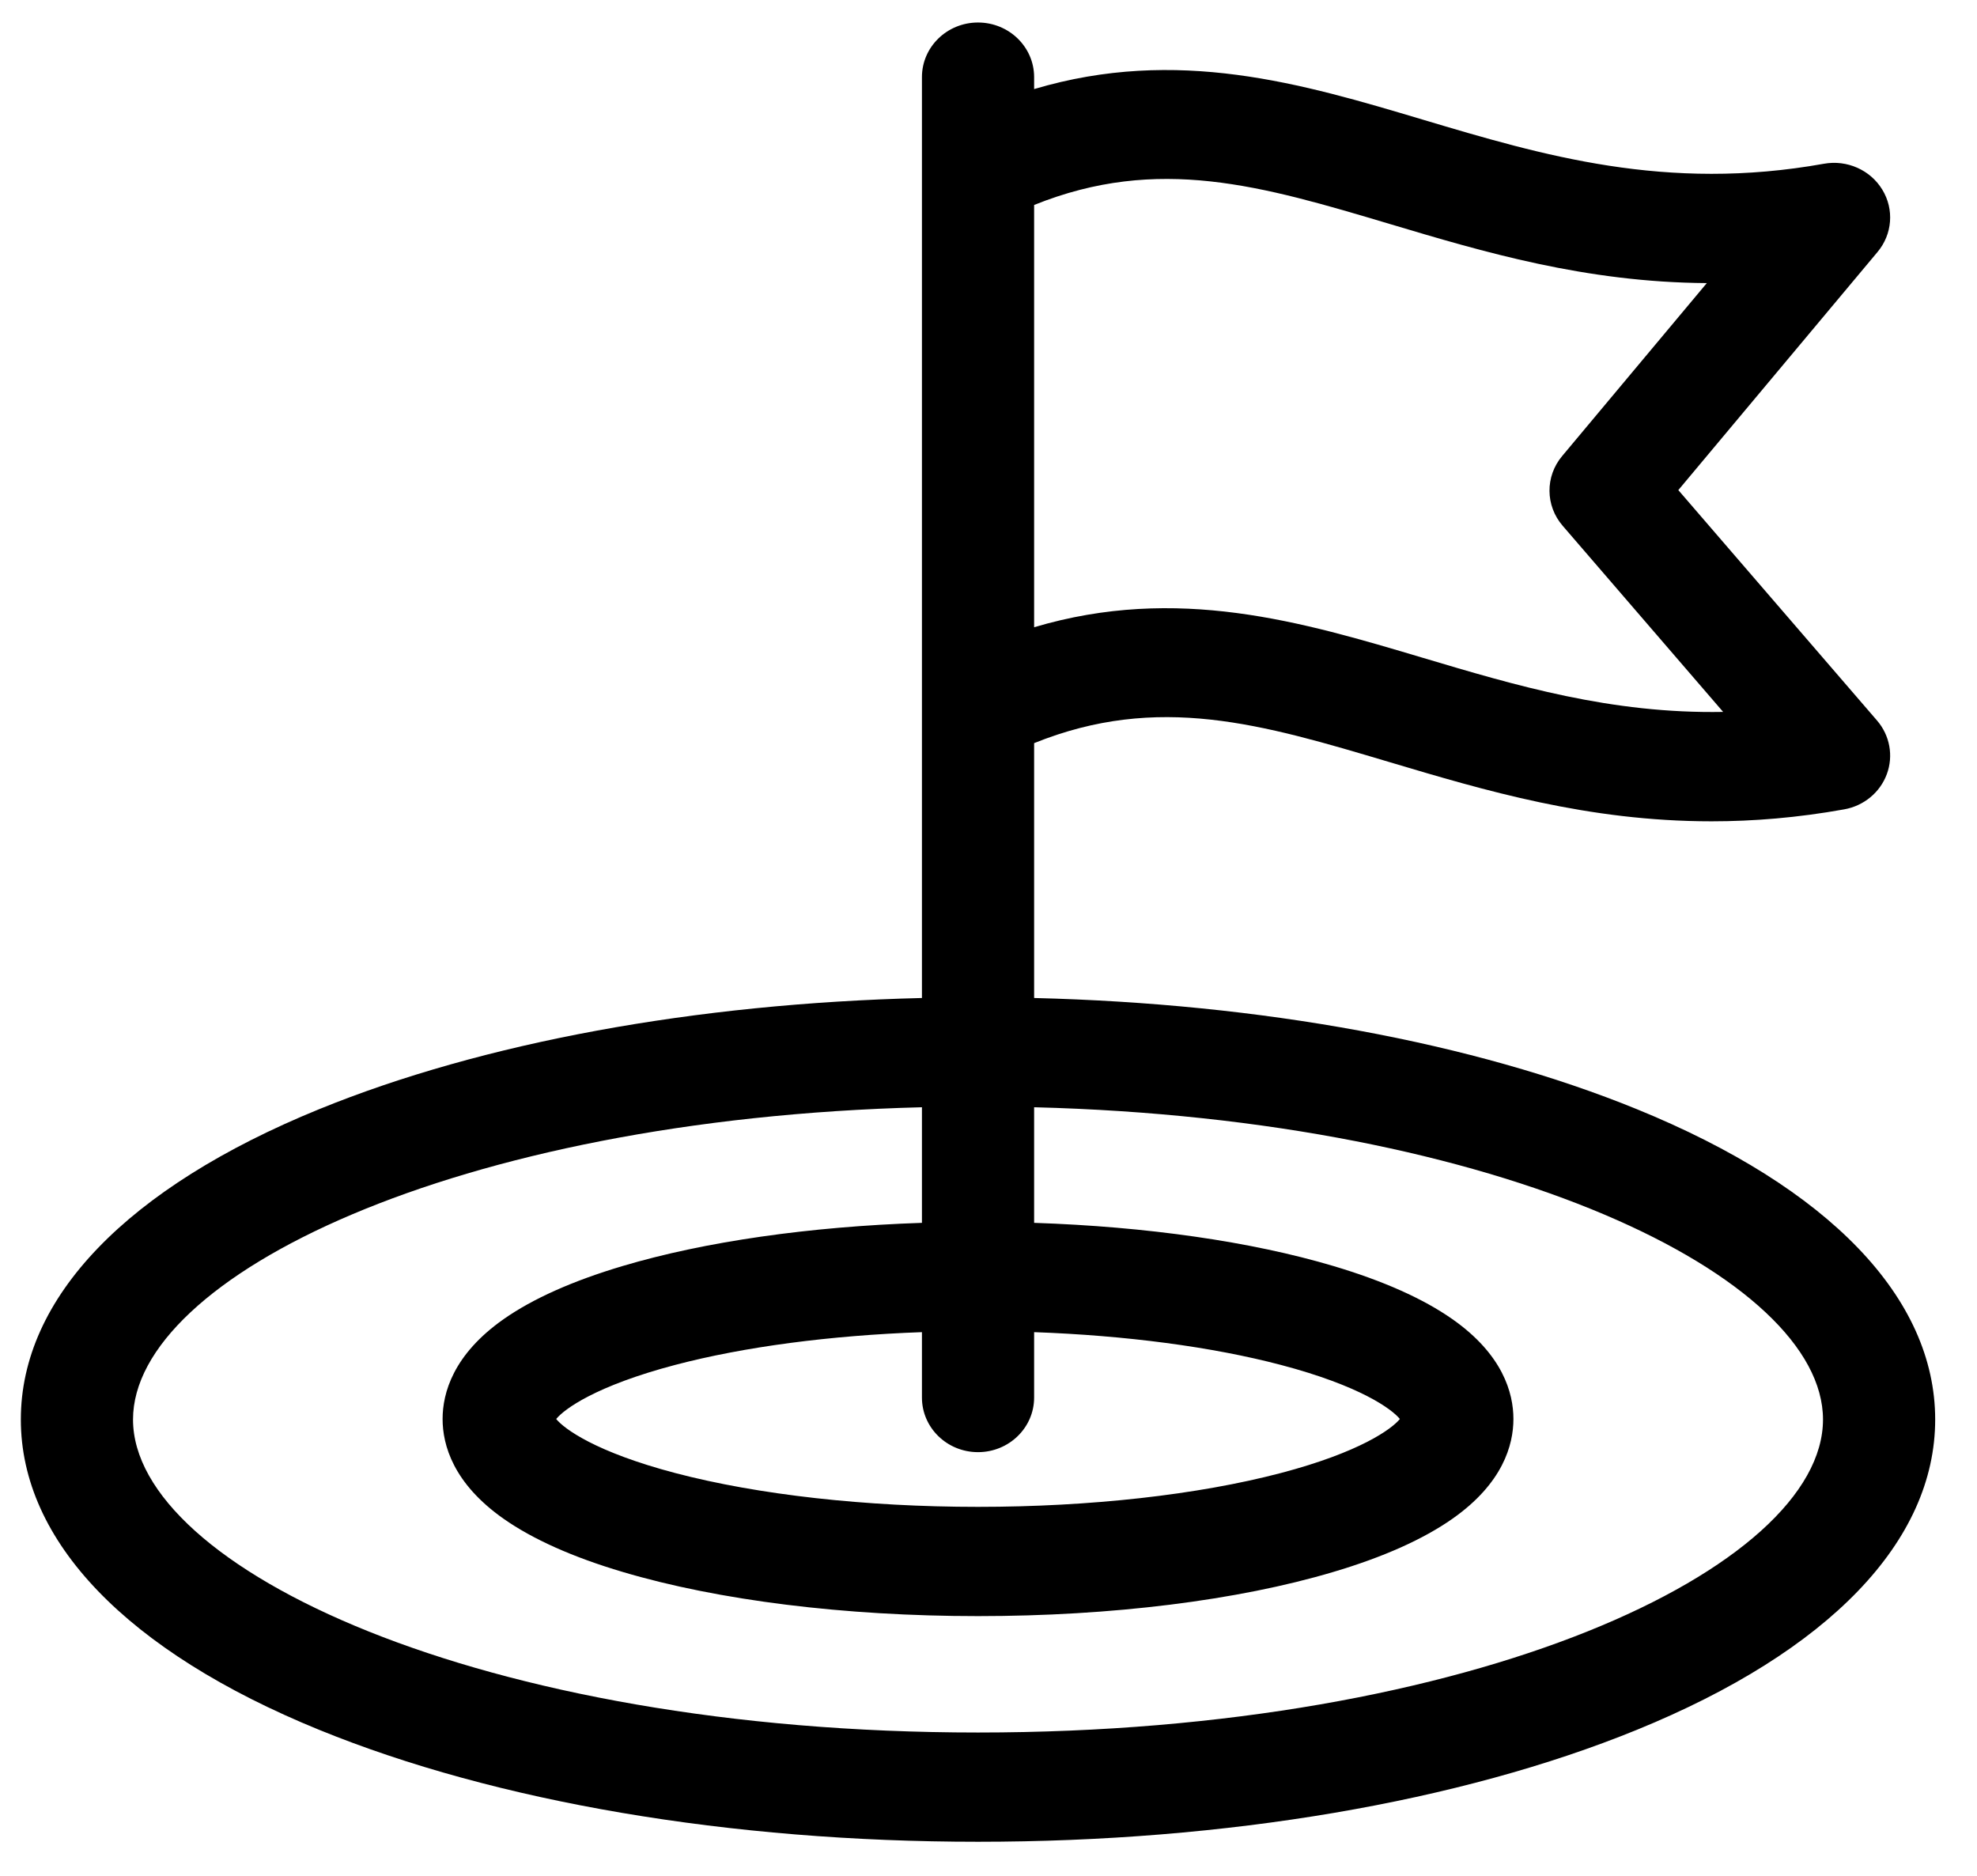
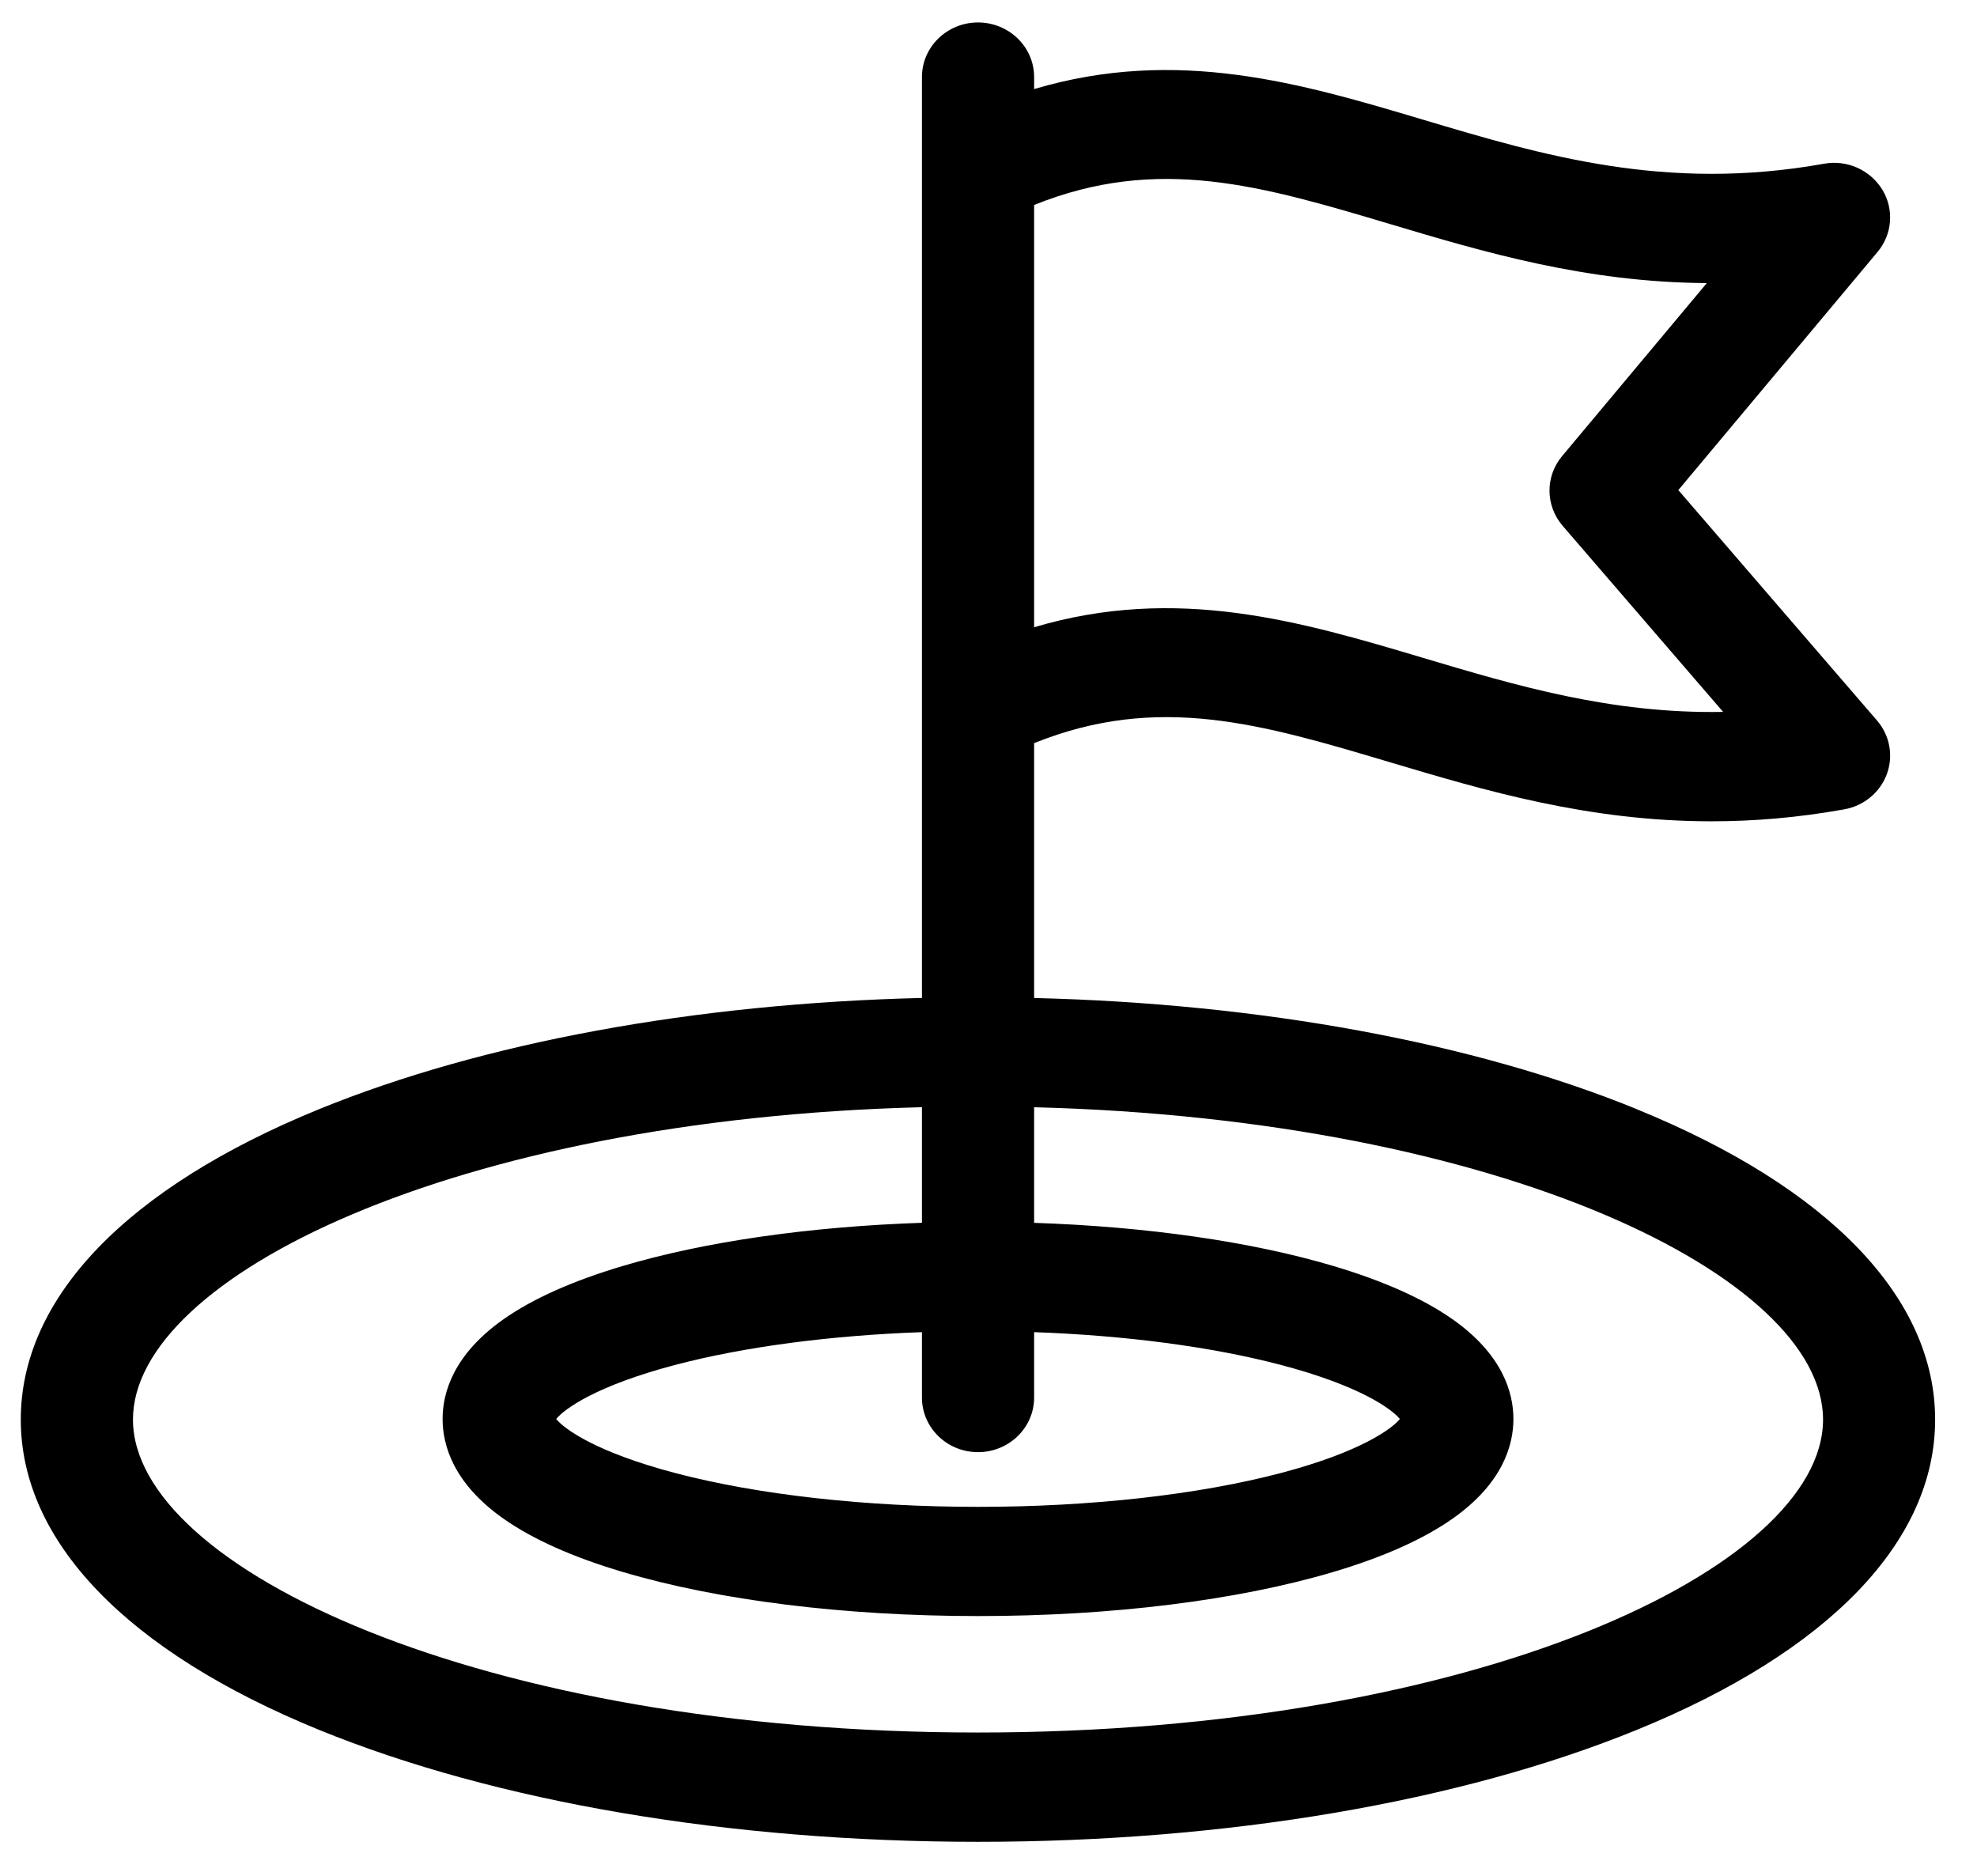
- <svg xmlns="http://www.w3.org/2000/svg" width="39" height="37" viewBox="0 0 39 37" fill="none">
-   <path d="M32.29 21.878C29.065 20.563 24.877 19.794 20.4 19.685V14.658C22.849 13.672 24.887 14.28 27.423 15.036C29.282 15.59 31.325 16.2 33.762 16.2C34.587 16.2 35.458 16.13 36.381 15.964C36.768 15.895 37.088 15.63 37.221 15.27C37.355 14.909 37.281 14.506 37.028 14.212L33.108 9.667L37.038 4.97C37.331 4.62 37.369 4.129 37.132 3.741C36.896 3.352 36.436 3.148 35.98 3.23C32.862 3.789 30.426 3.063 28.071 2.361C25.683 1.648 23.225 0.917 20.4 1.757V1.521C20.4 0.926 19.904 0.444 19.293 0.444C18.682 0.444 18.187 0.926 18.187 1.521V19.685C13.709 19.794 9.522 20.563 6.296 21.878C2.501 23.426 0.411 25.6 0.411 27.999C0.411 30.398 2.501 32.572 6.296 34.12C9.786 35.544 14.402 36.328 19.293 36.328C24.185 36.328 28.8 35.544 32.29 34.12C36.085 32.572 38.175 30.398 38.175 27.999C38.175 25.6 36.085 23.426 32.29 21.878ZM20.4 4.043C22.849 3.057 24.887 3.664 27.423 4.42C29.258 4.968 31.274 5.569 33.67 5.584L30.815 8.997C30.48 9.397 30.484 9.974 30.826 10.37L33.992 14.042C31.782 14.082 29.902 13.522 28.071 12.976C25.683 12.264 23.225 11.532 20.4 12.372V4.043ZM19.293 28.643C19.904 28.643 20.4 28.161 20.4 27.566V26.276C22.207 26.341 23.904 26.564 25.266 26.922C26.833 27.334 27.457 27.794 27.615 27.989C27.457 28.184 26.833 28.643 25.266 29.055C23.629 29.485 21.508 29.722 19.293 29.722C17.078 29.722 14.957 29.485 13.32 29.055C11.754 28.643 11.13 28.184 10.972 27.989C11.13 27.794 11.754 27.334 13.32 26.922C14.682 26.564 16.38 26.341 18.187 26.276V27.566C18.187 28.161 18.682 28.643 19.293 28.643ZM19.293 34.173C9.47 34.173 2.624 30.919 2.624 27.999C2.624 25.19 8.96 22.073 18.187 21.84V24.12C15.969 24.194 13.905 24.489 12.284 24.971C11.299 25.264 10.508 25.617 9.933 26.021C8.94 26.719 8.731 27.477 8.731 27.989C8.731 28.501 8.94 29.258 9.933 29.956C10.508 30.36 11.299 30.714 12.284 31.006C14.172 31.567 16.661 31.877 19.293 31.877C21.925 31.877 24.415 31.568 26.302 31.006C27.287 30.714 28.078 30.36 28.653 29.956C29.647 29.258 29.855 28.501 29.855 27.989C29.855 27.477 29.647 26.719 28.653 26.021C28.078 25.617 27.287 25.264 26.302 24.971C24.682 24.489 22.617 24.194 20.4 24.12V21.84C29.627 22.073 35.962 25.19 35.962 27.999C35.962 30.919 29.117 34.173 19.293 34.173Z" fill="black" />
+ <svg xmlns="http://www.w3.org/2000/svg" width="39" height="37" fill="none">
+   <path d="M32.29 21.878c-3.225-1.315-7.413-2.084-11.89-2.193v-5.027c2.449-.986 4.488-.378 7.023.378 1.859.554 3.902 1.164 6.34 1.164.824 0 1.695-.07 2.618-.236.387-.069.707-.334.84-.694.134-.361.06-.764-.193-1.058l-3.92-4.545 3.93-4.697c.293-.35.33-.84.094-1.23a1.117 1.117 0 00-1.152-.51c-3.118.559-5.554-.167-7.91-.87-2.387-.712-4.845-1.443-7.67-.603V1.52c0-.595-.496-1.077-1.107-1.077-.61 0-1.106.482-1.106 1.077v18.164c-4.478.109-8.665.878-11.89 2.193C2.5 23.426.41 25.6.41 28c0 2.4 2.09 4.573 5.885 6.121 3.49 1.424 8.106 2.208 12.997 2.208 4.892 0 9.507-.784 12.997-2.208 3.795-1.548 5.885-3.722 5.885-6.12 0-2.4-2.09-4.574-5.885-6.122zM20.4 4.043c2.449-.986 4.487-.379 7.023.377 1.835.548 3.85 1.149 6.247 1.164l-2.855 3.413c-.335.4-.33.977.01 1.373l3.167 3.672c-2.21.04-4.09-.52-5.92-1.066-2.389-.712-4.847-1.444-7.672-.604v-8.33zm-1.107 24.6c.611 0 1.107-.482 1.107-1.077v-1.29c1.807.065 3.504.288 4.866.646 1.567.412 2.19.872 2.349 1.067-.158.195-.782.654-2.349 1.066-1.637.43-3.758.667-5.973.667s-4.336-.237-5.973-.667c-1.566-.412-2.19-.871-2.348-1.066.158-.195.782-.655 2.348-1.067 1.362-.358 3.06-.581 4.867-.646v1.29c0 .595.495 1.077 1.106 1.077zm0 5.53c-9.823 0-16.67-3.254-16.67-6.174 0-2.809 6.337-5.926 15.564-6.16v2.28c-2.218.075-4.282.37-5.903.852-.985.293-1.776.646-2.35 1.05-.994.698-1.203 1.456-1.203 1.968s.209 1.269 1.202 1.967c.575.404 1.366.758 2.351 1.05 1.888.561 4.377.87 7.01.87 2.631 0 5.12-.308 7.008-.87.985-.292 1.776-.646 2.351-1.05.994-.698 1.202-1.455 1.202-1.967s-.208-1.27-1.202-1.968c-.575-.404-1.366-.757-2.35-1.05-1.621-.482-3.686-.777-5.903-.851v-2.28c9.227.233 15.563 3.35 15.563 6.16 0 2.92-6.846 6.173-16.67 6.173z" fill="#000" />
</svg>
